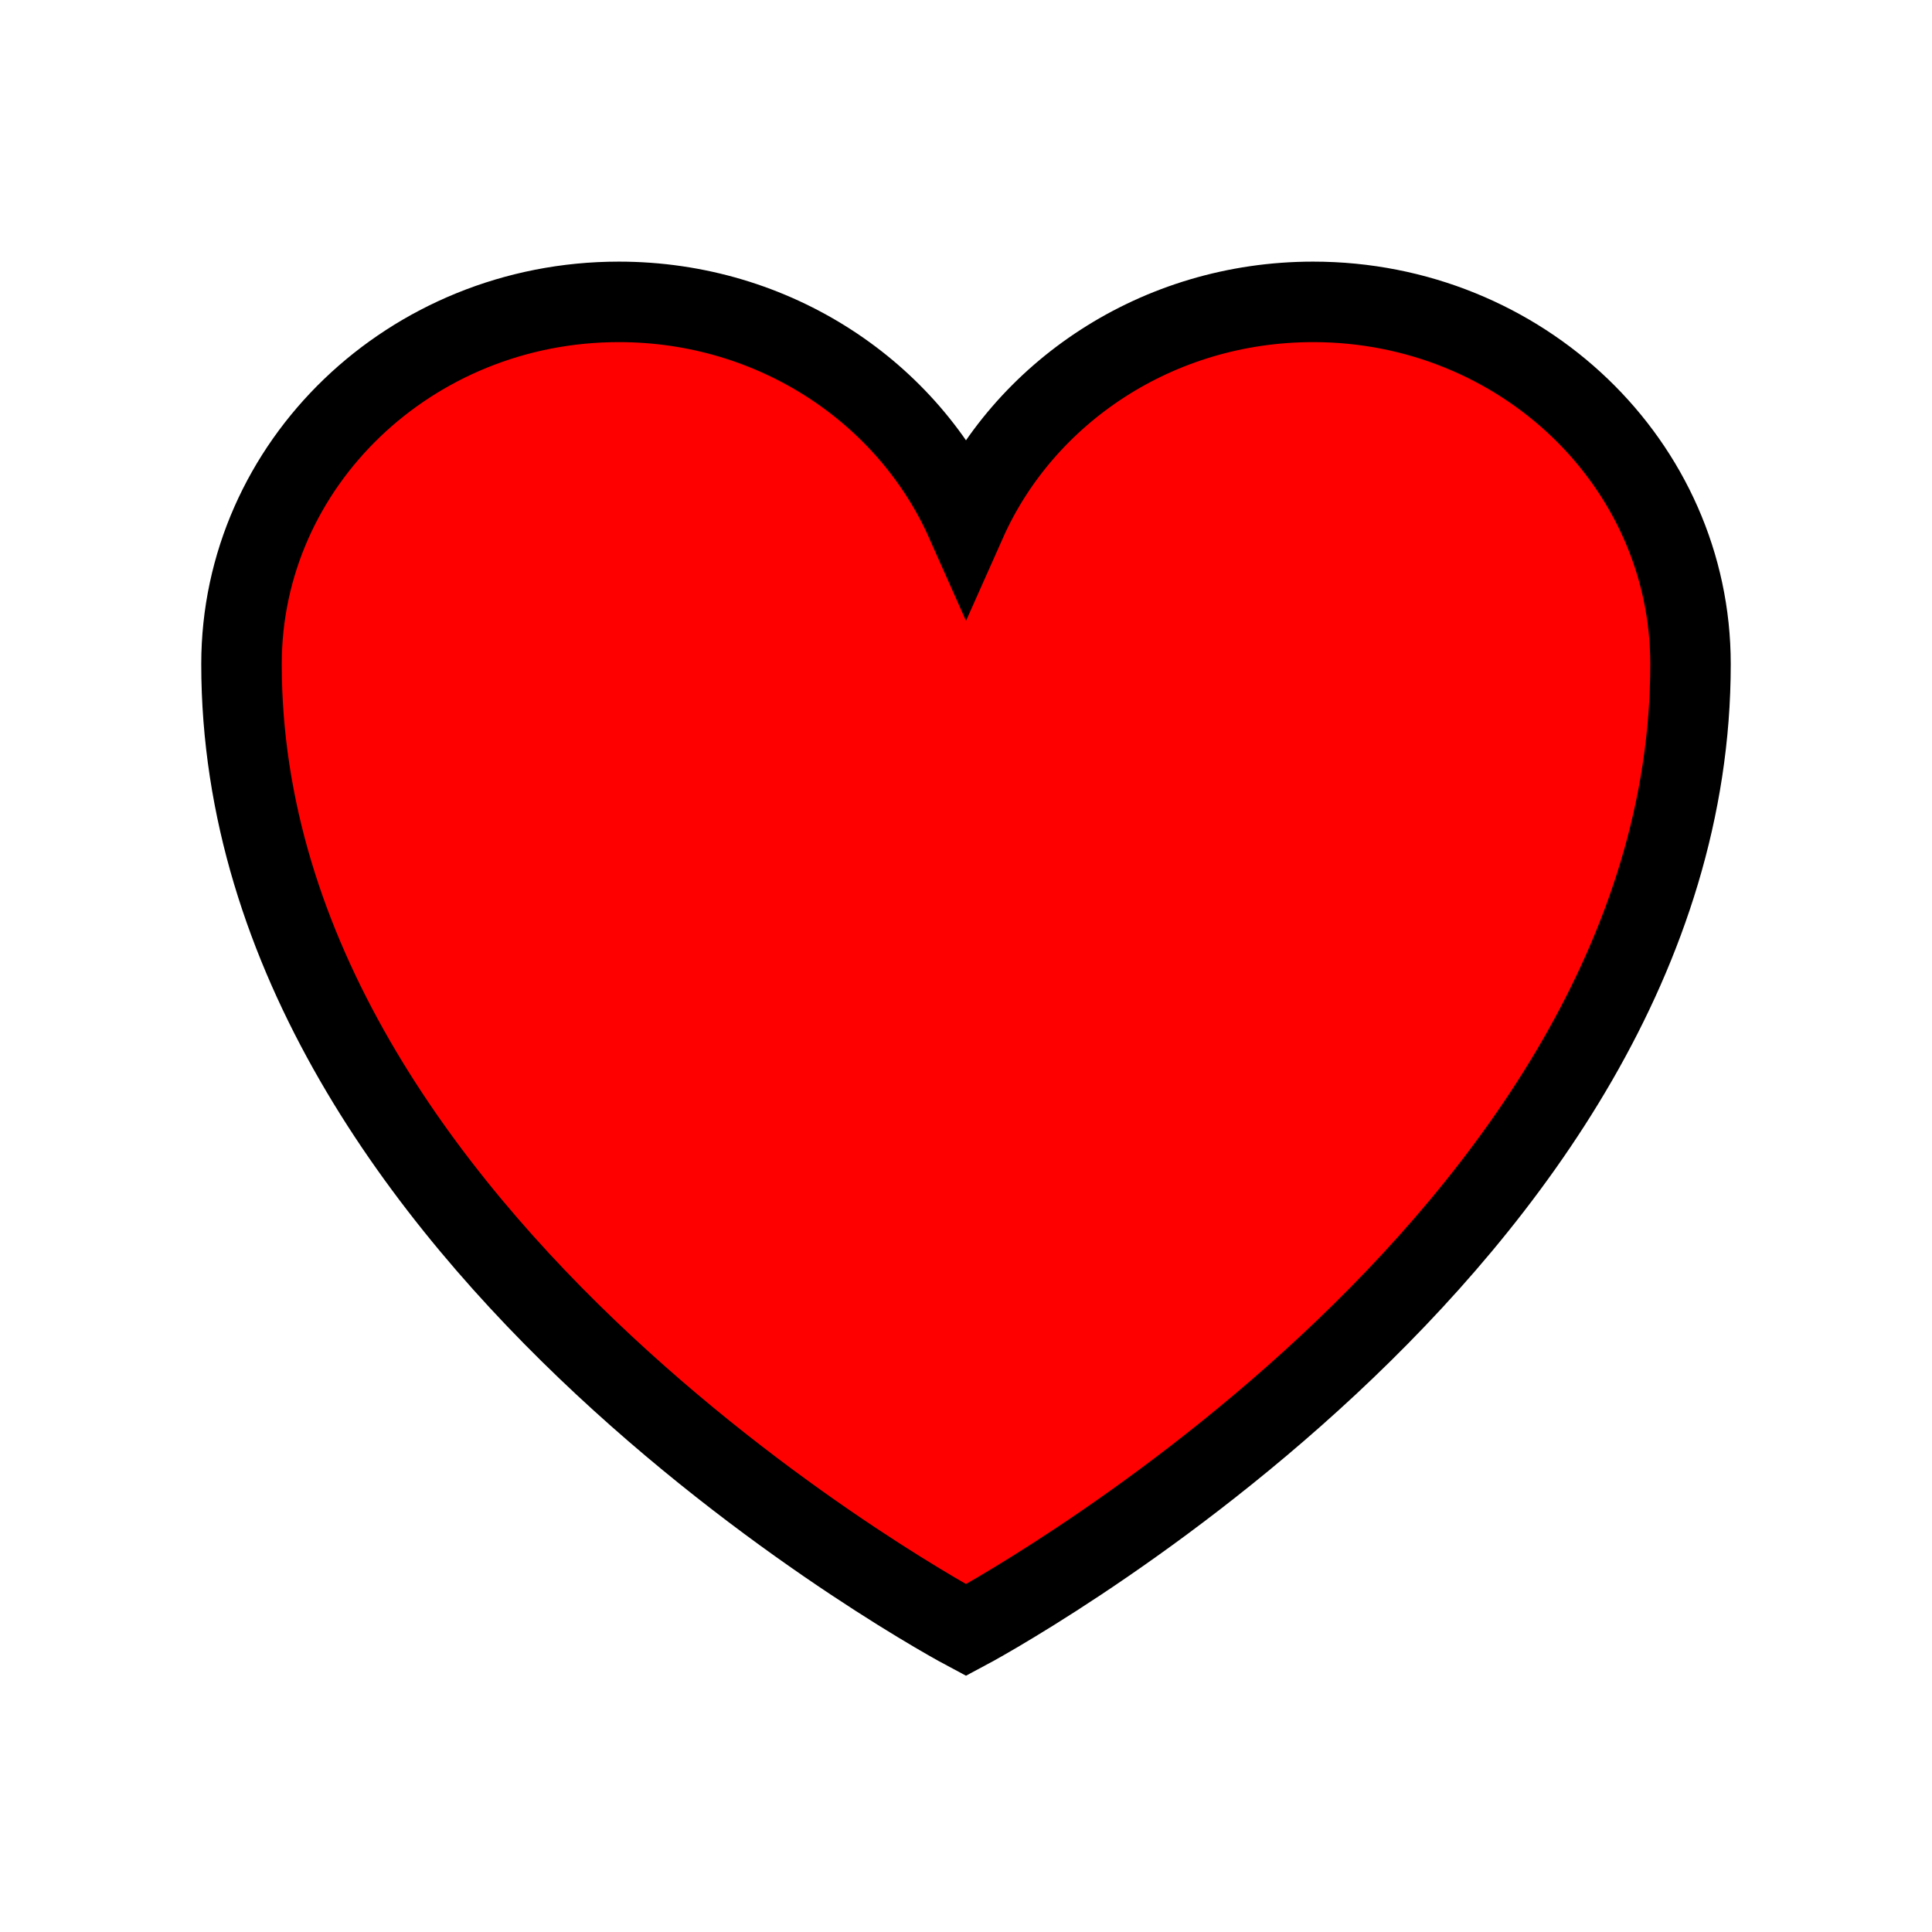
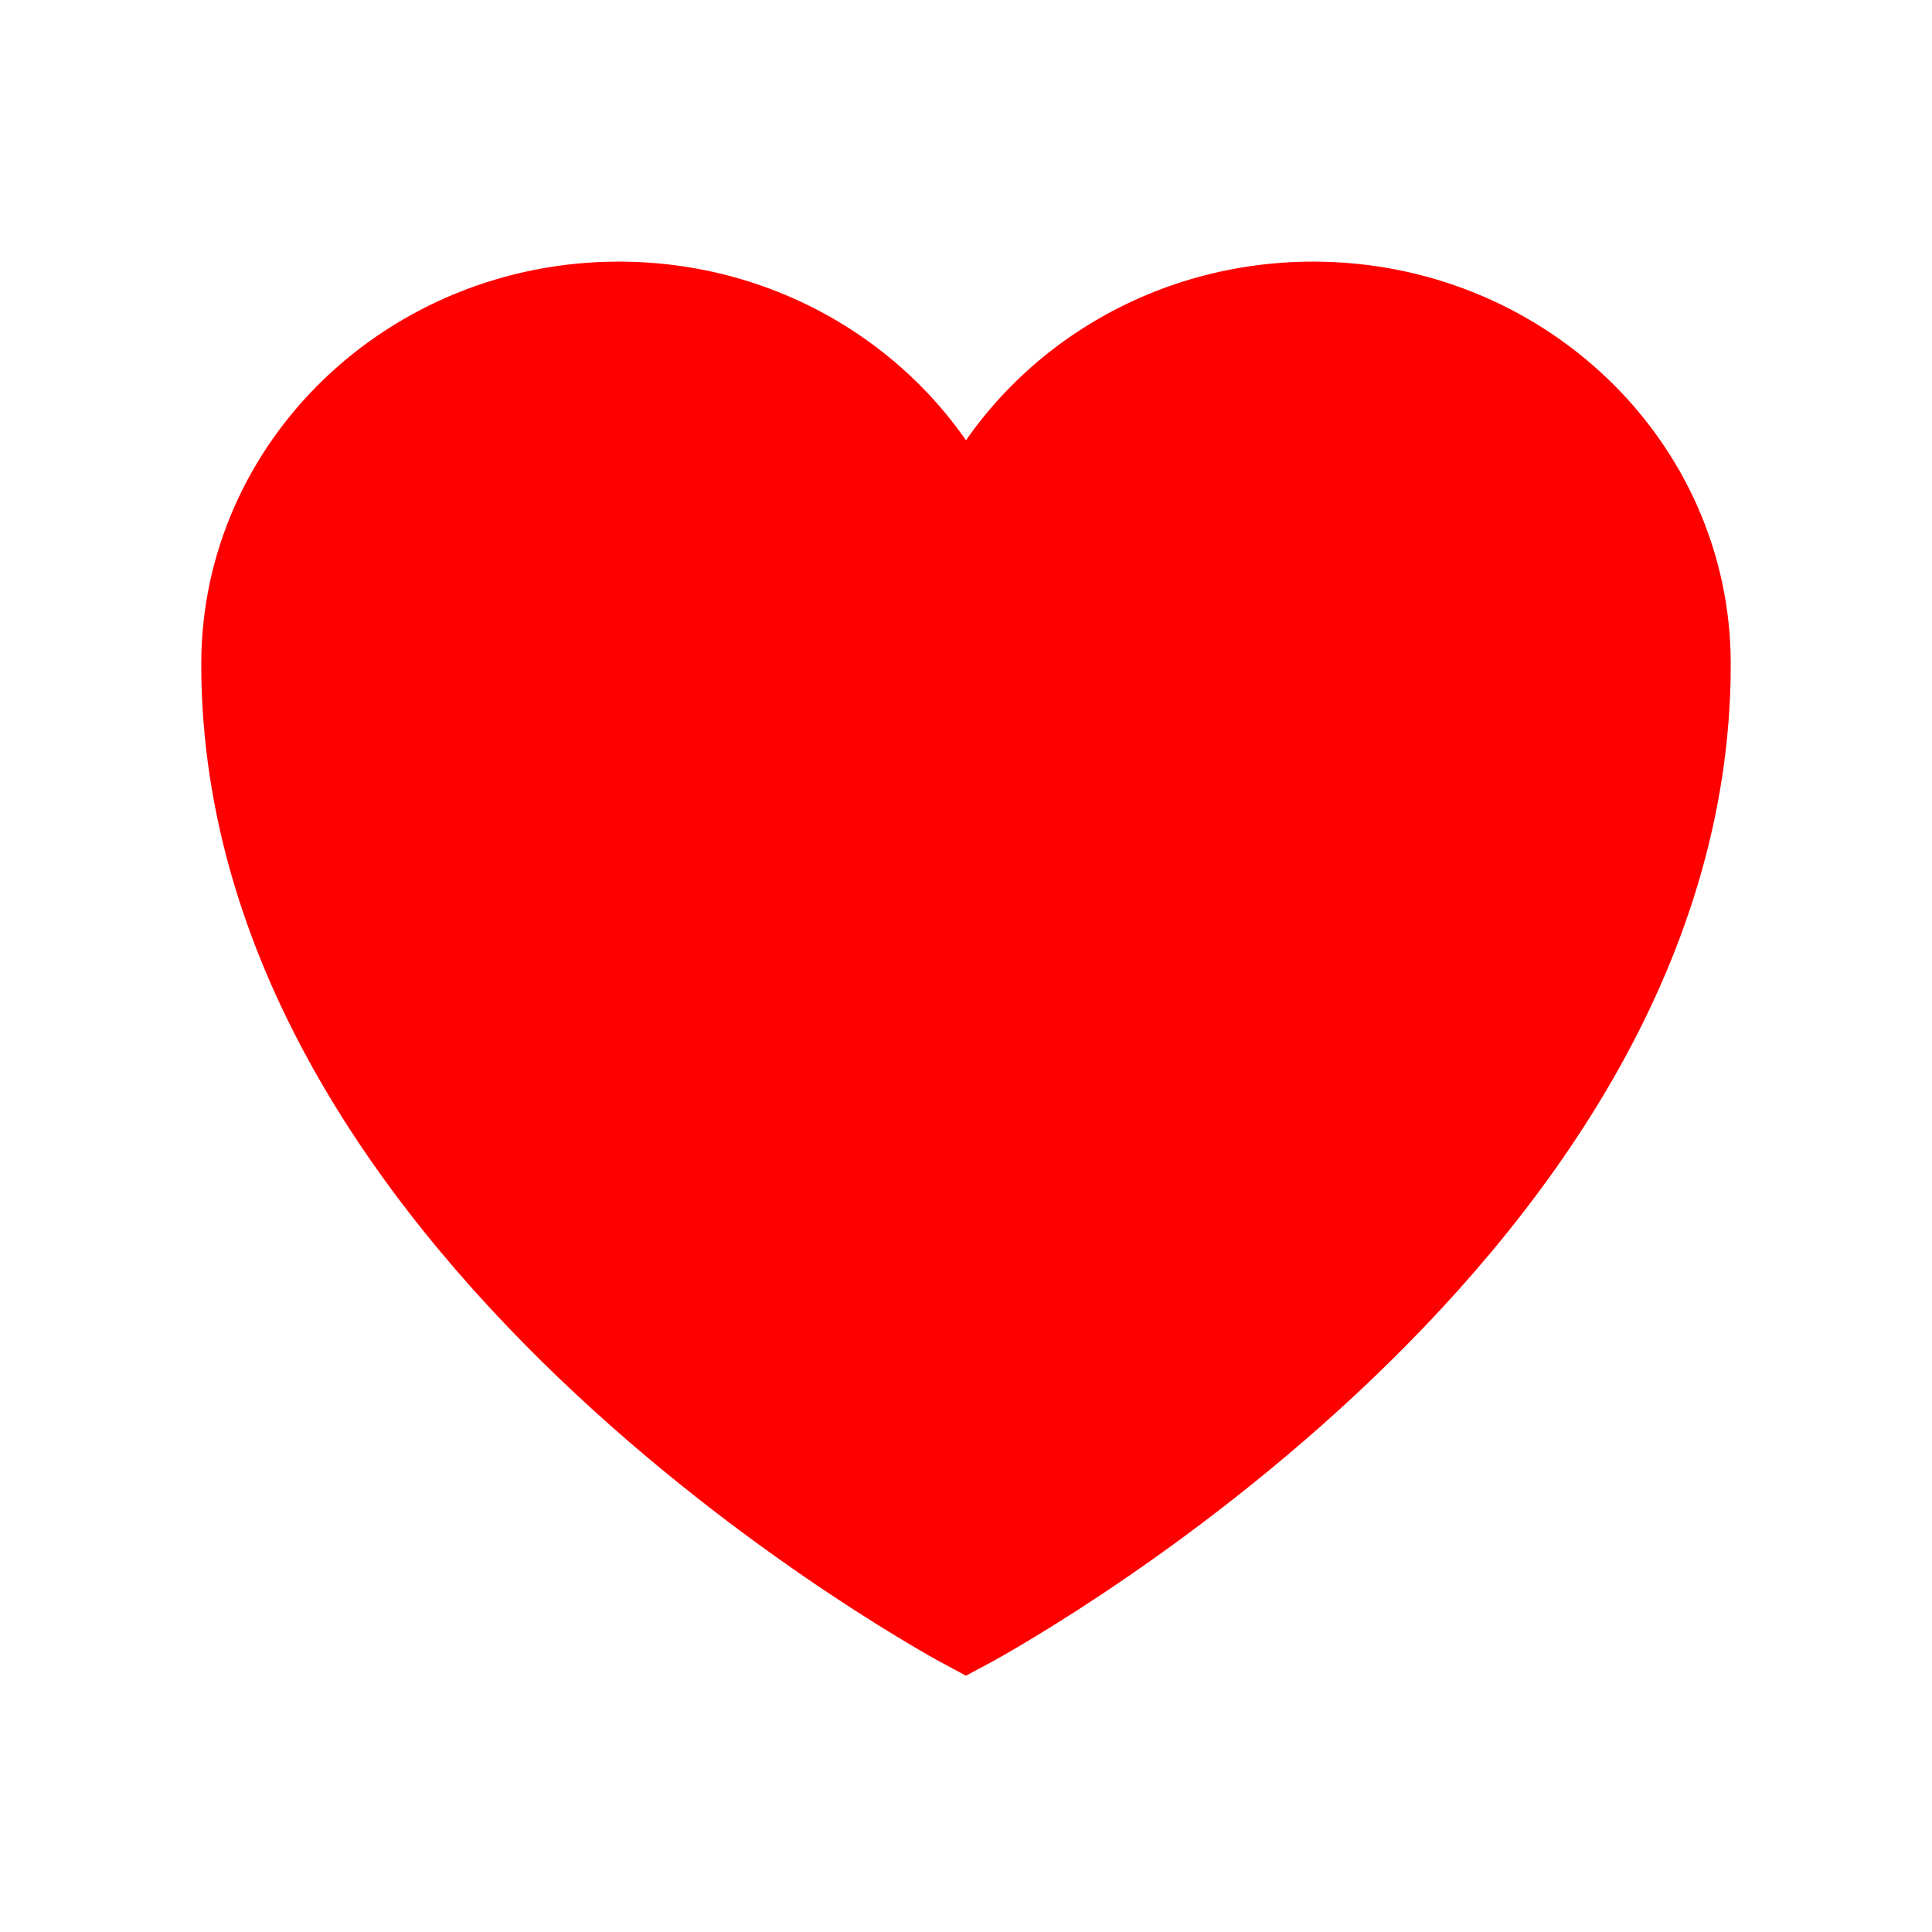
- <svg xmlns="http://www.w3.org/2000/svg" class="hidden heart-filled" fill="red" stroke="currentColor" viewBox="0 0 24 24" aria-hidden="true">
+ <svg xmlns="http://www.w3.org/2000/svg" class="hidden heart-filled" fill="red" stroke="red" viewBox="0 0 24 24" aria-hidden="true">
  <path d="M21 8.25c0-2.485-2.099-4.5-4.688-4.5-1.935 0-3.597 1.126-4.312 2.733-.715-1.607-2.377-2.733-4.313-2.733C5.1 3.75 3 5.765 3 8.25c0 7.22 9 12 9 12s9-4.78 9-12z" />
</svg>
